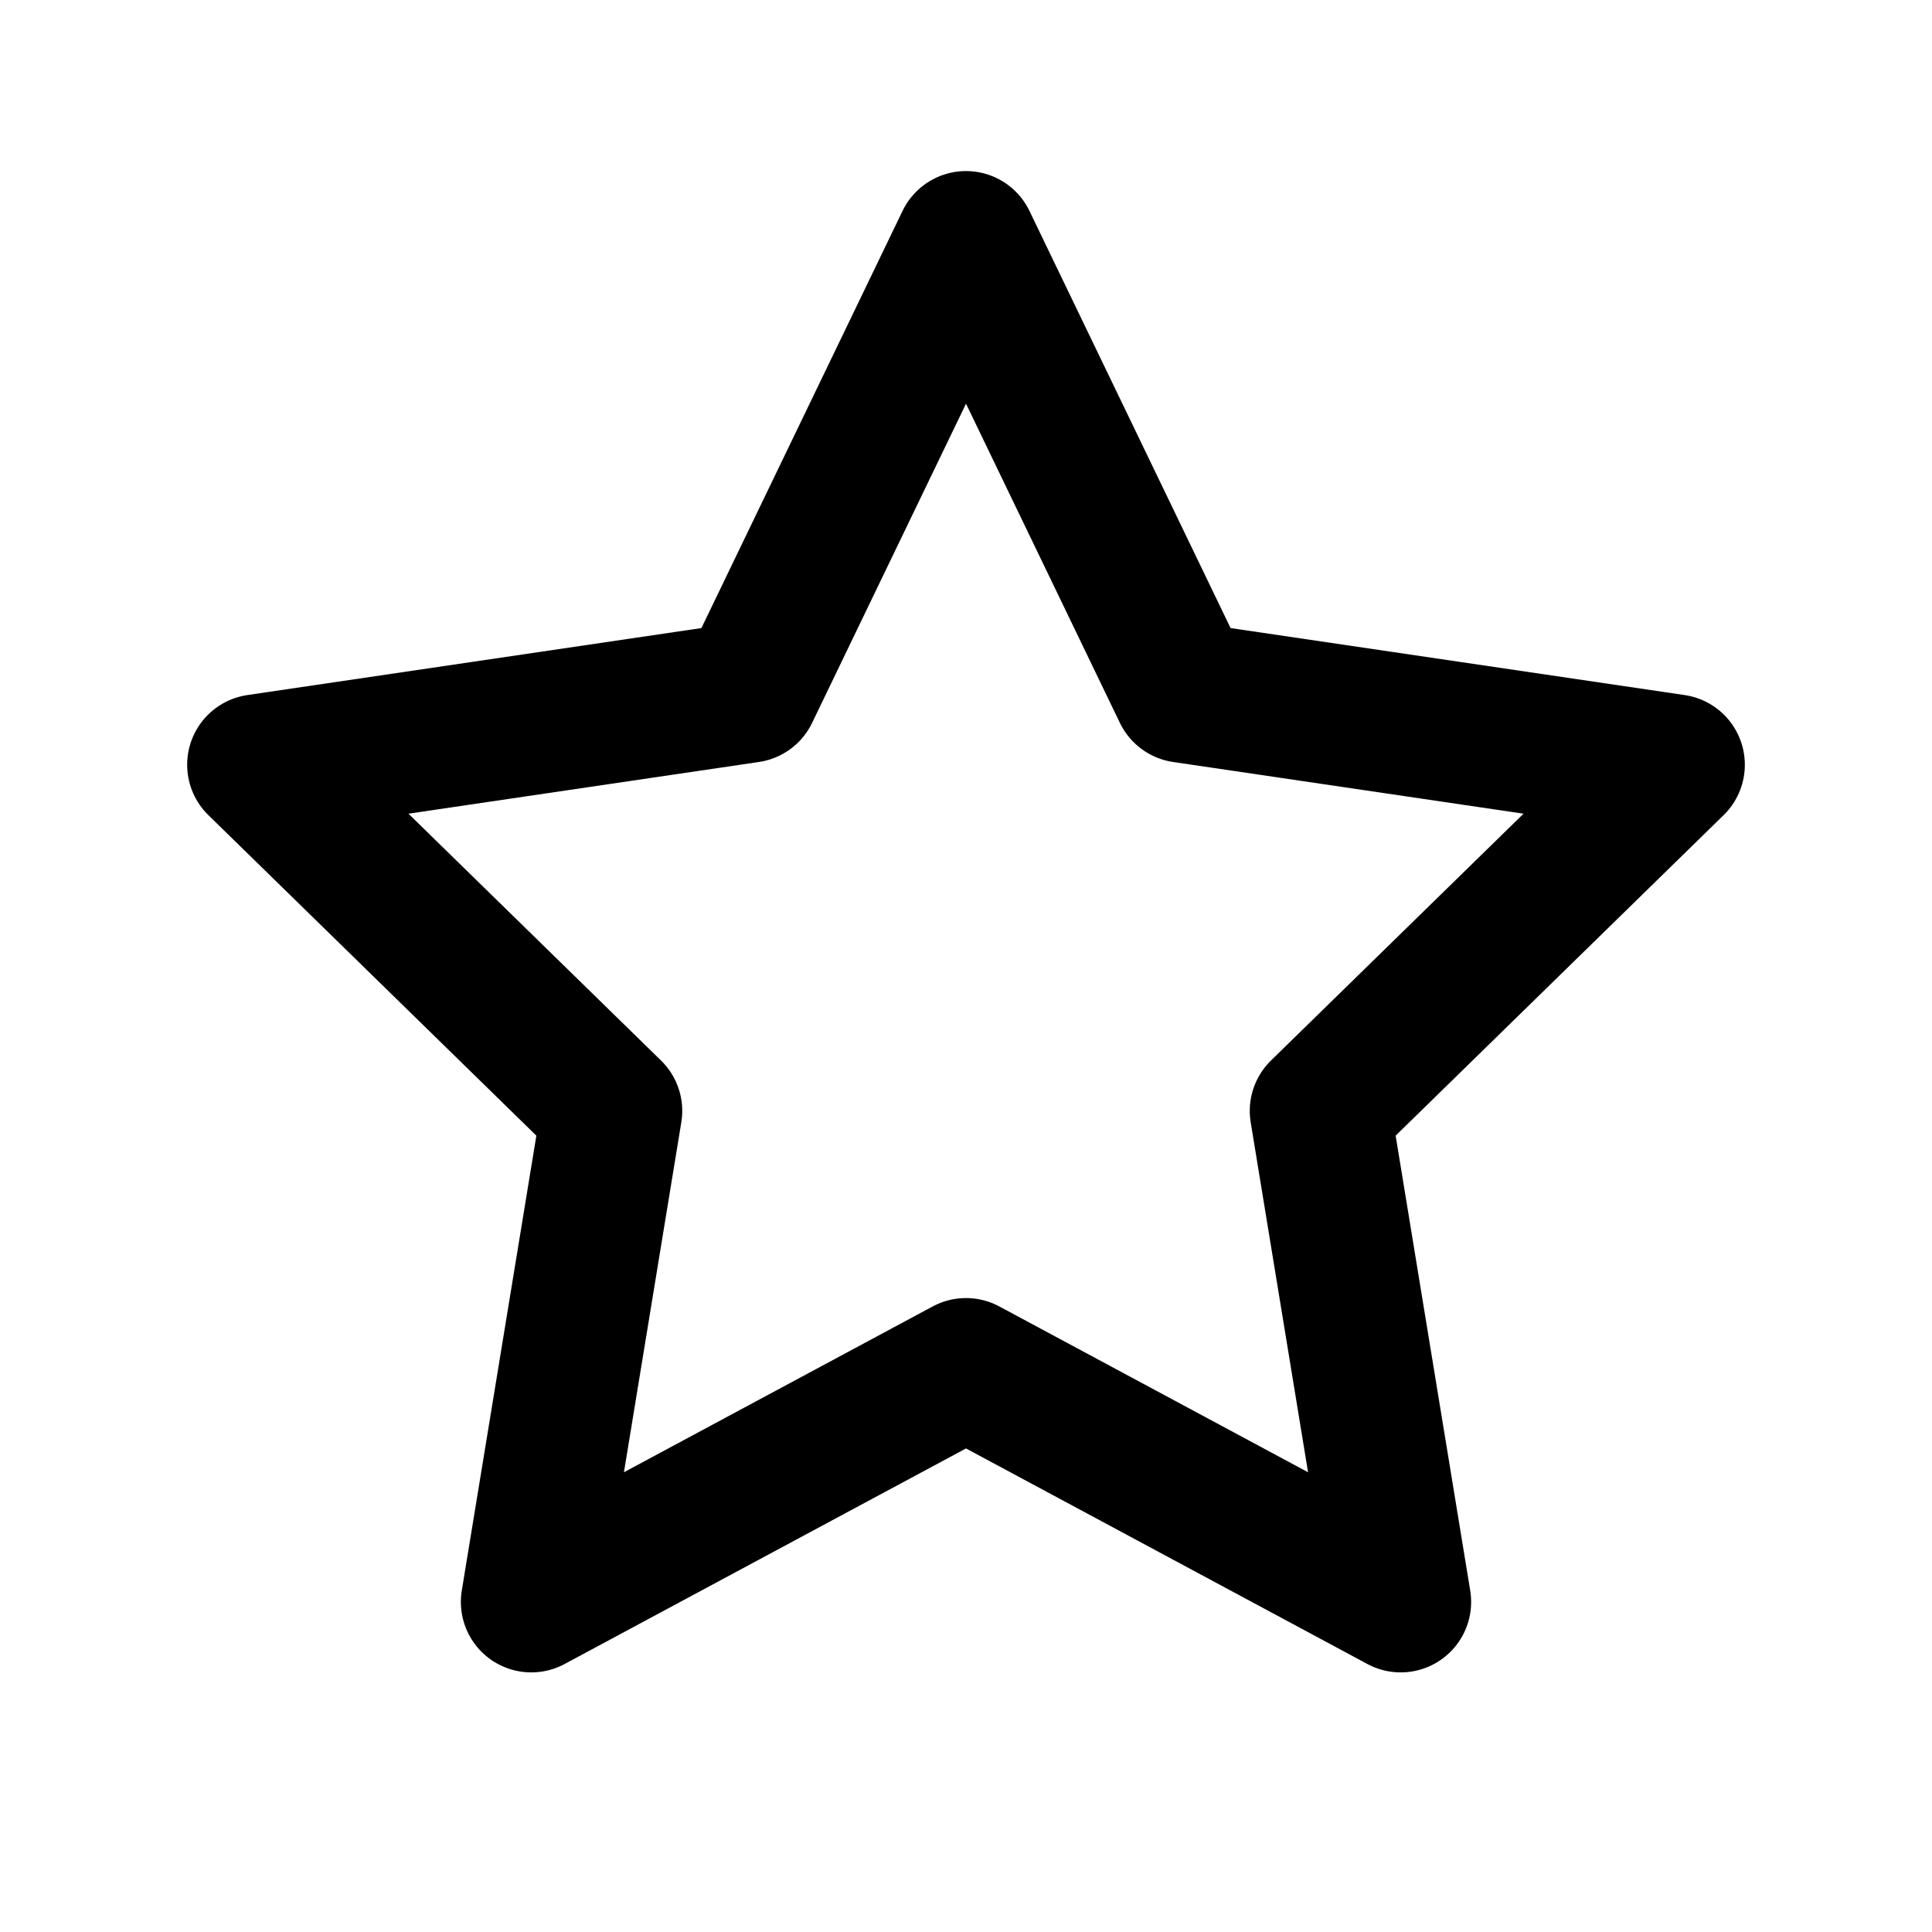
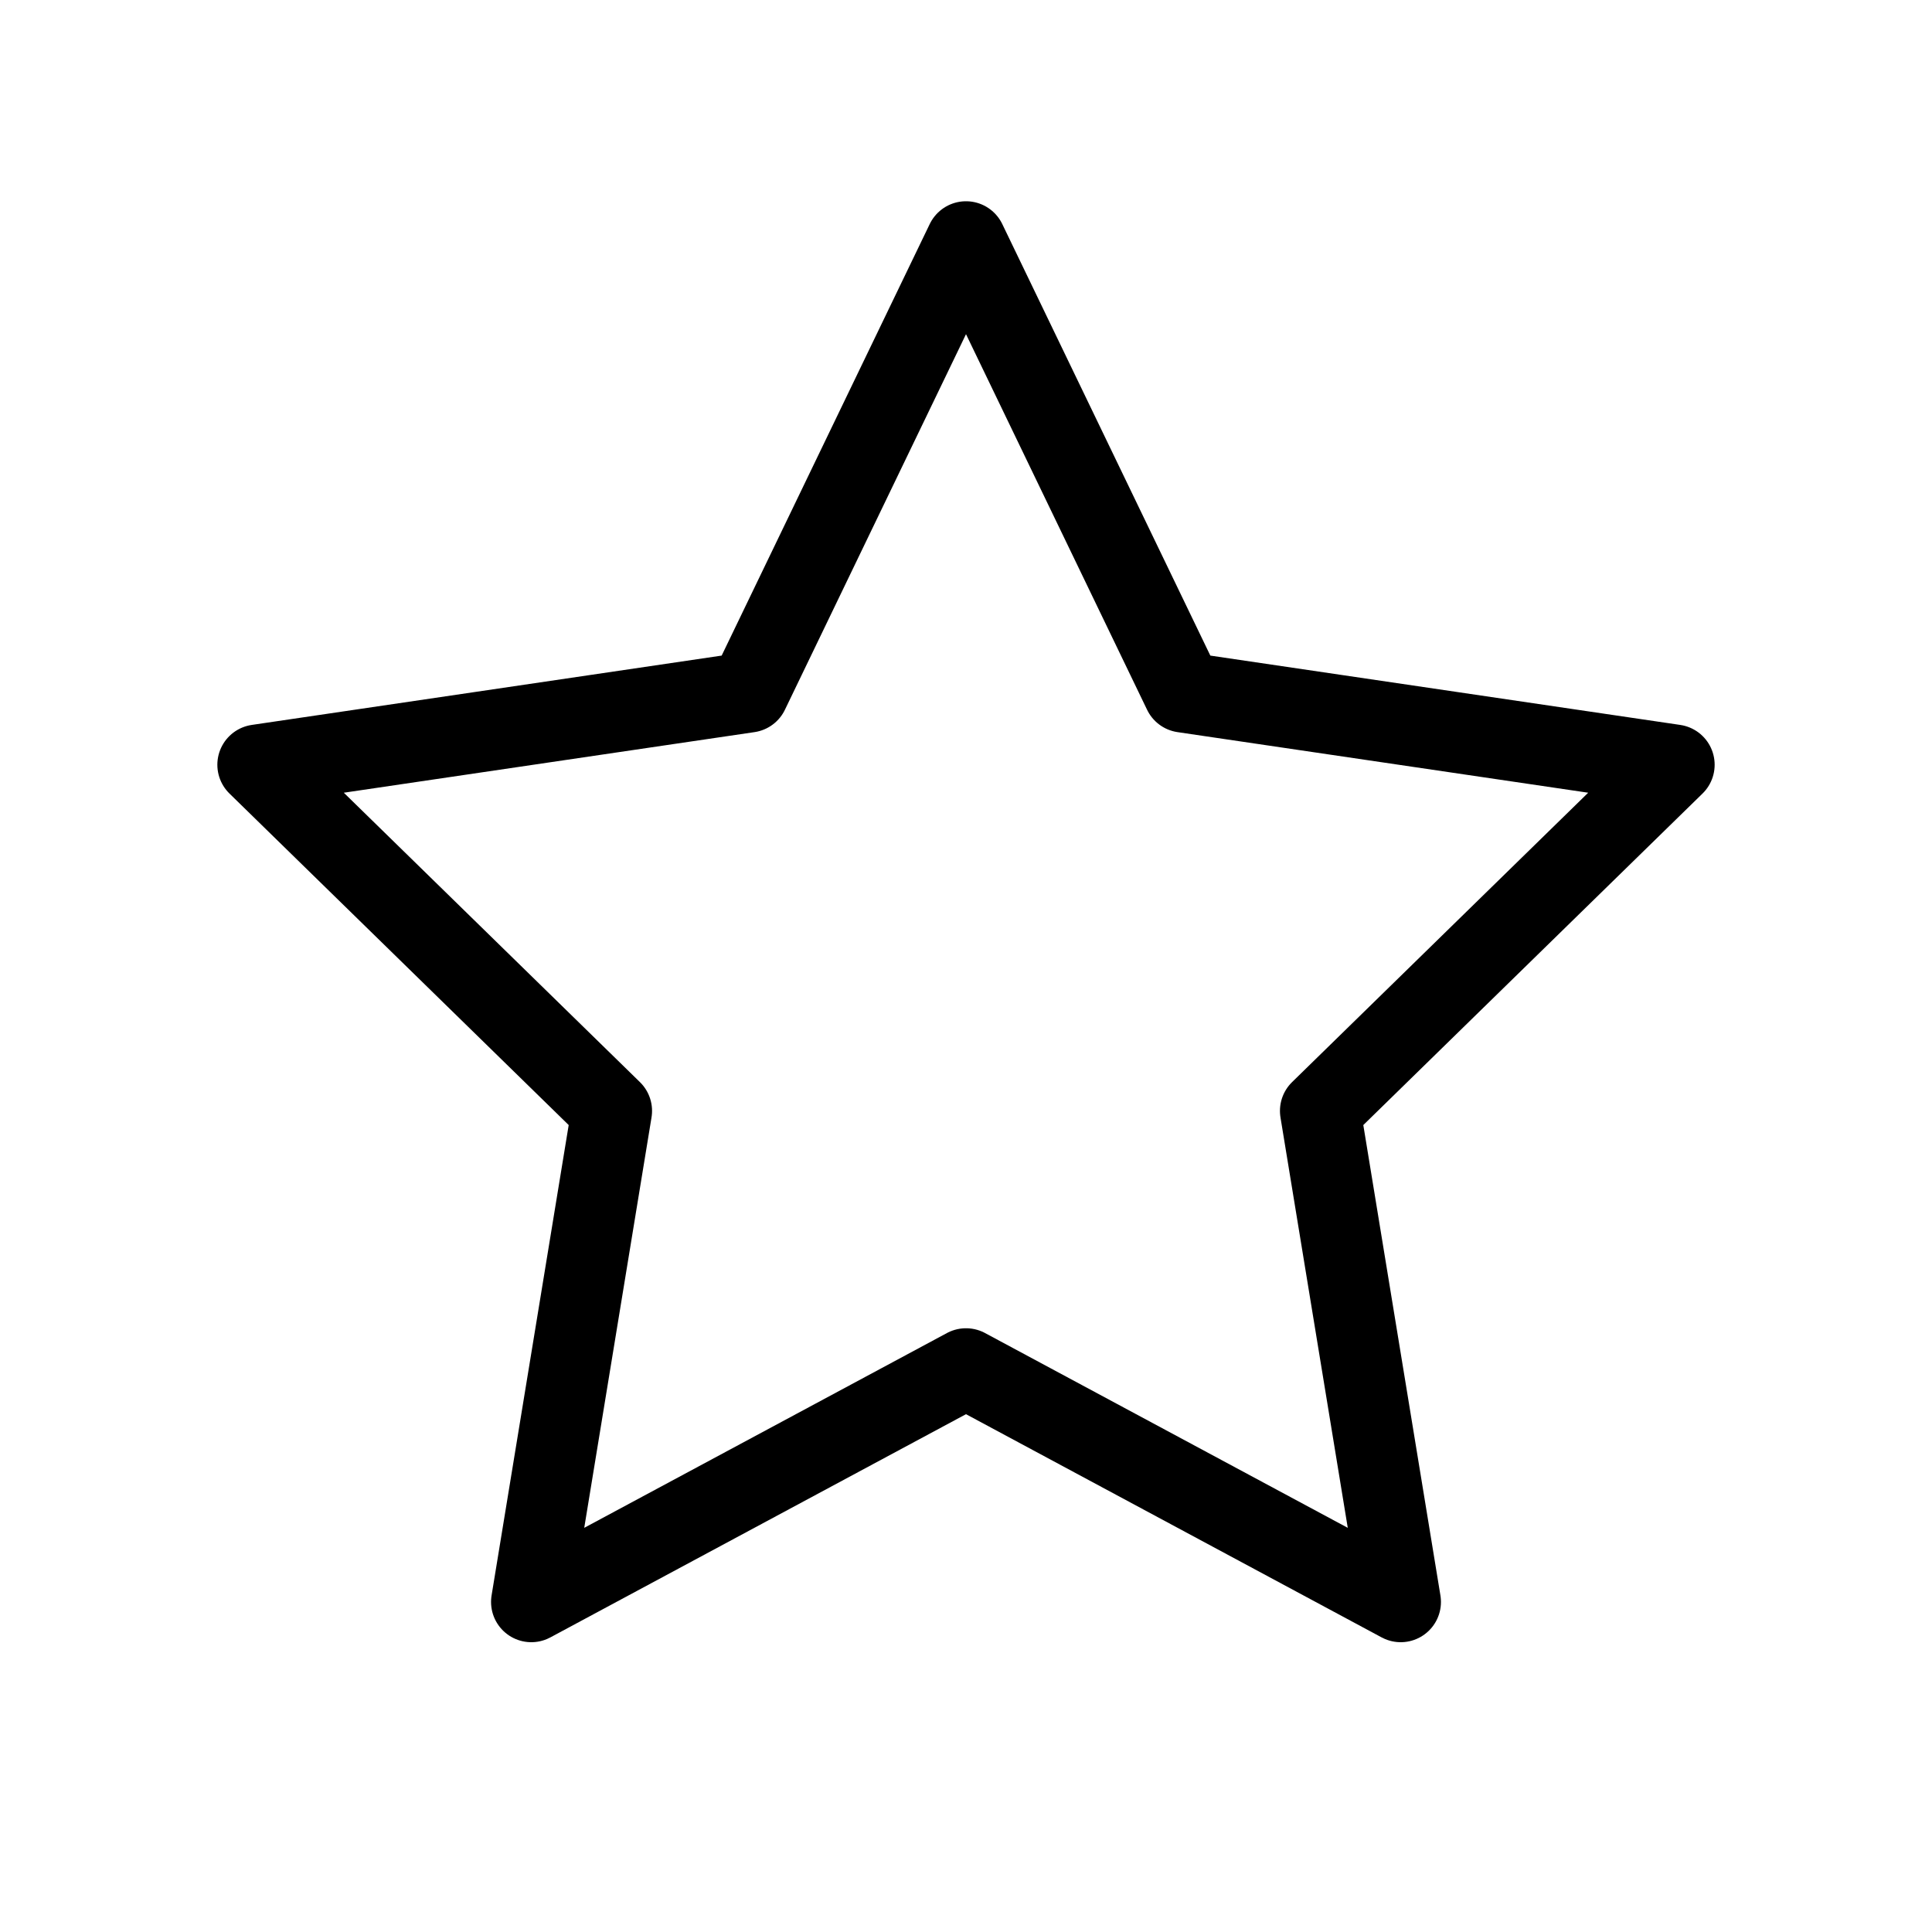
- <svg xmlns="http://www.w3.org/2000/svg" viewBox="0 0 24 24" width="24" height="24" fill="none" stroke="currentColor" stroke-width="1.75" stroke-linecap="round" stroke-linejoin="round">
+ <svg xmlns="http://www.w3.org/2000/svg" viewBox="0 0 24 24" width="24" height="24" fill="none" stroke="currentColor" stroke-width="1" stroke-linecap="round" stroke-linejoin="round">
  <path d="M12 3l2.7 5.6 6.1.9-4.4 4.3 1 6.1L12 17l-5.4 2.9 1-6.1L3.2 9.5l6.1-.9Z" />
</svg>
